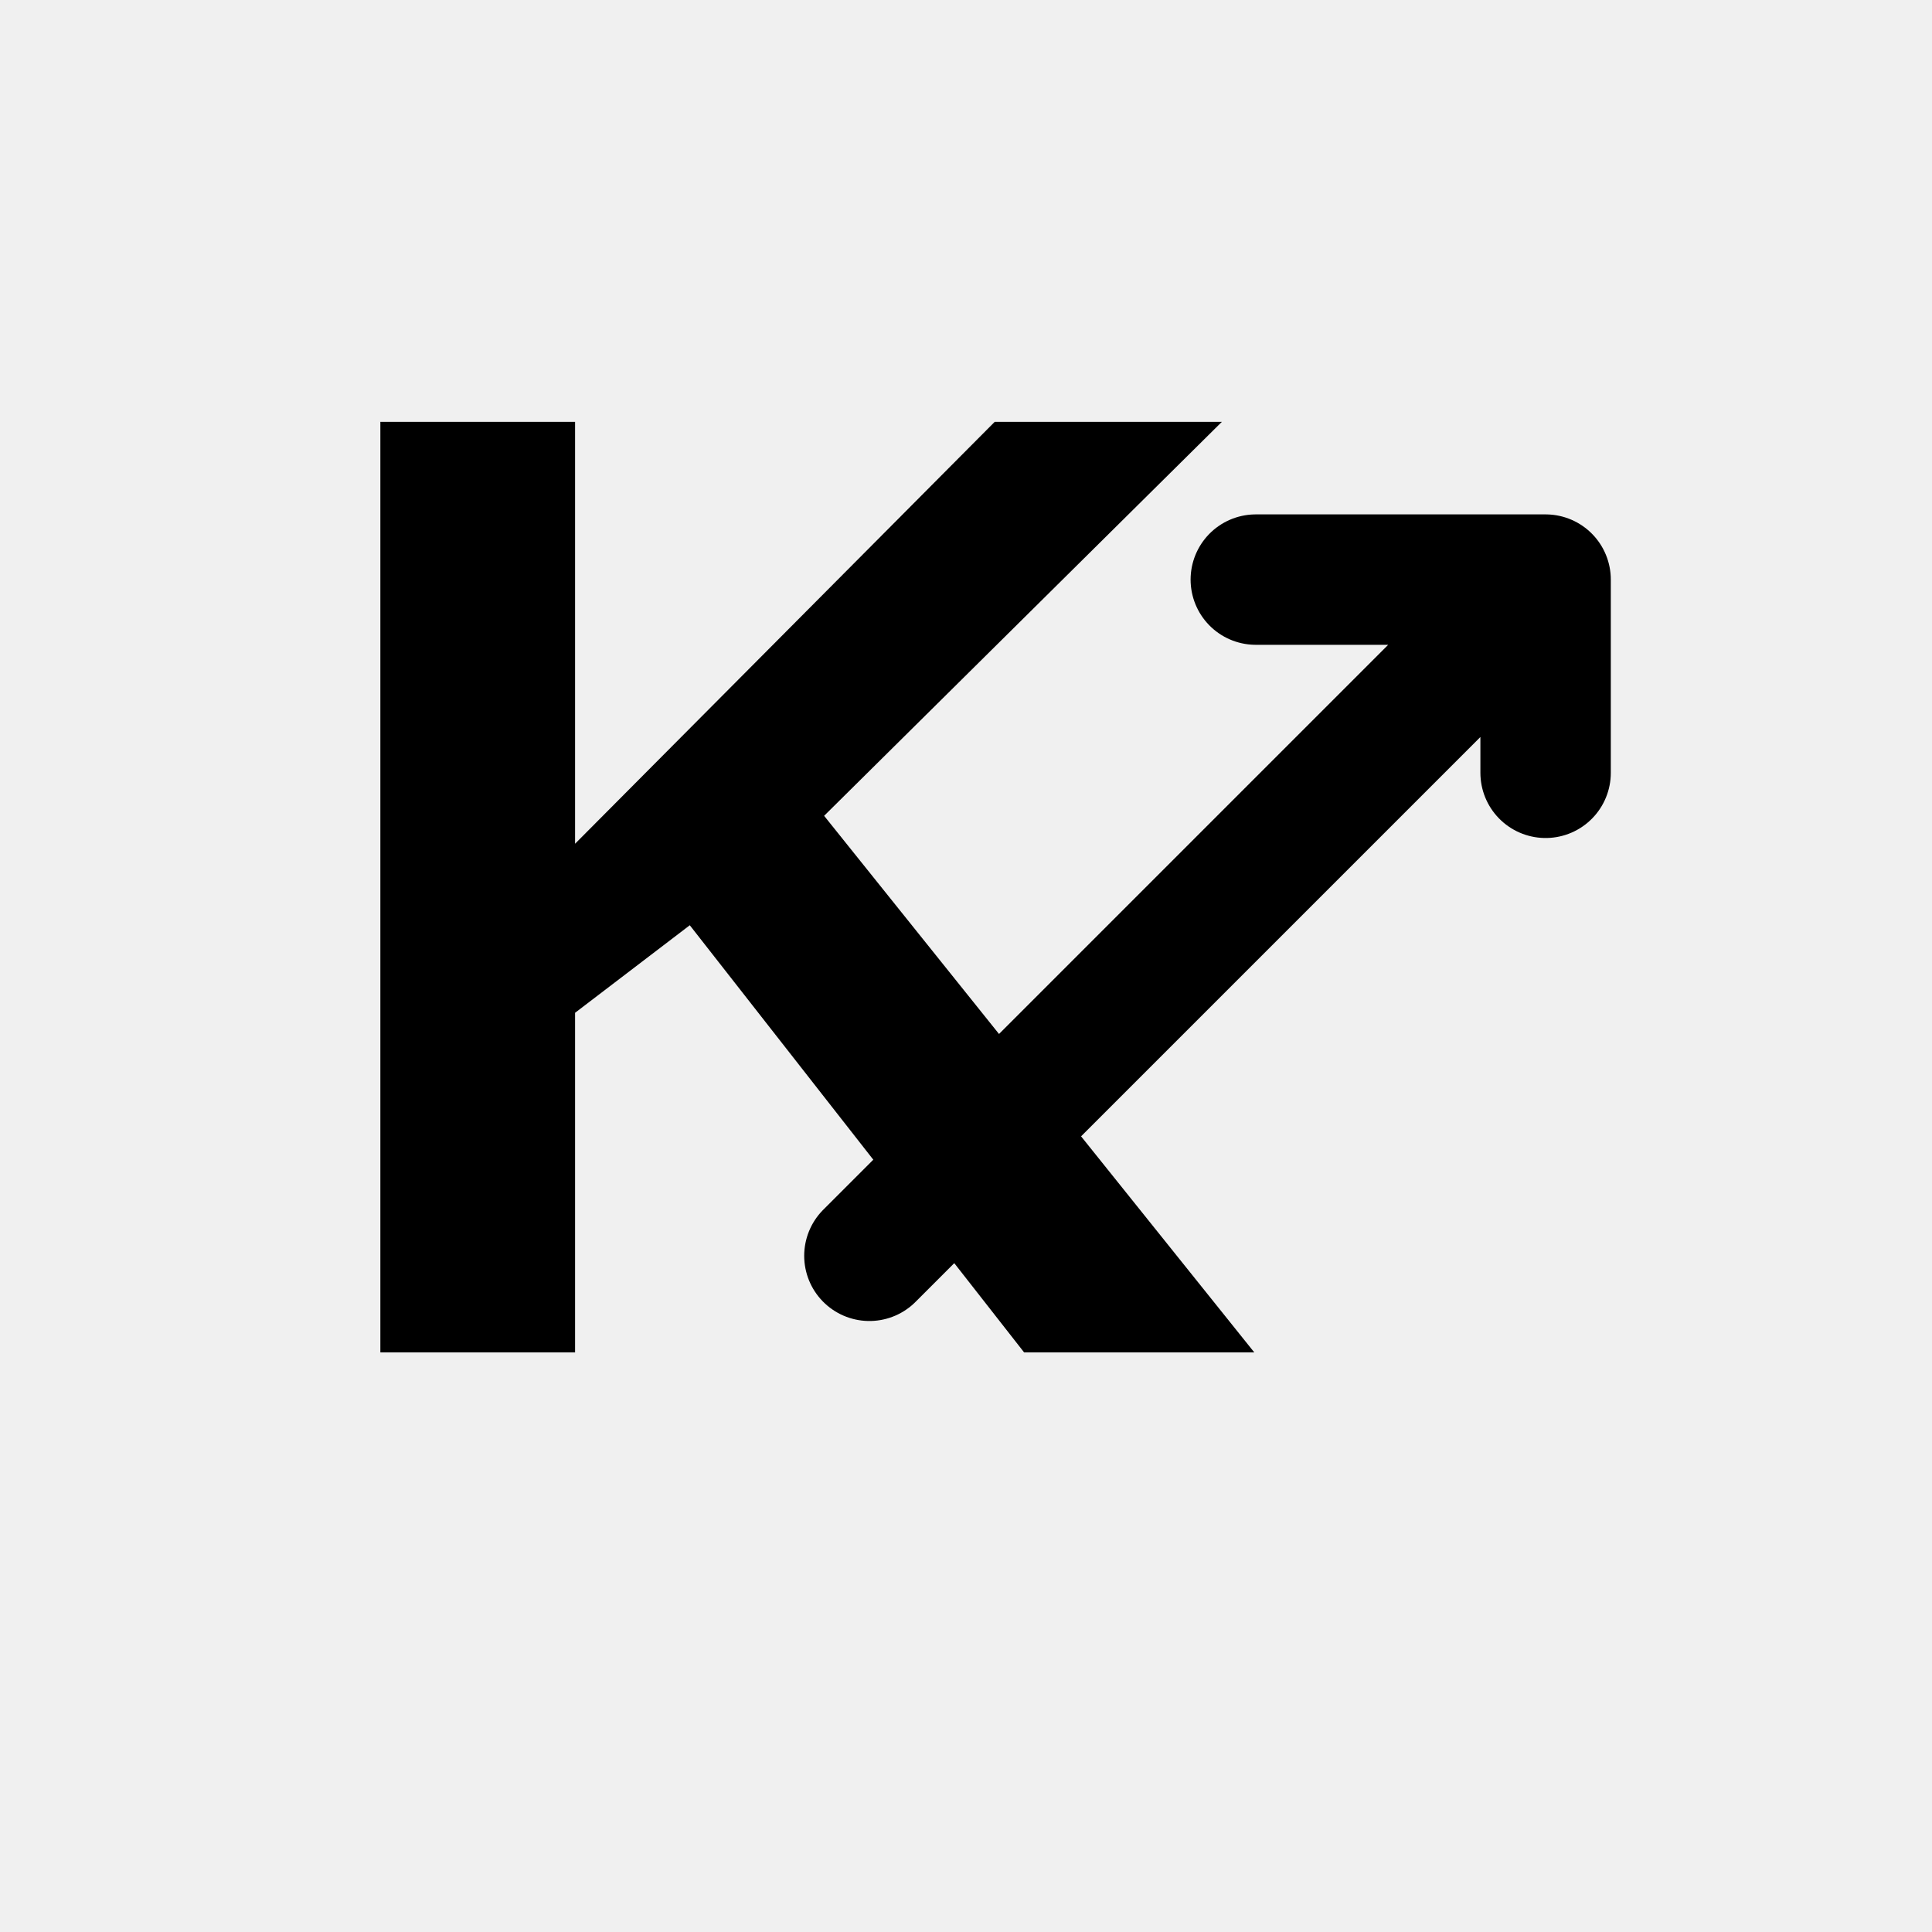
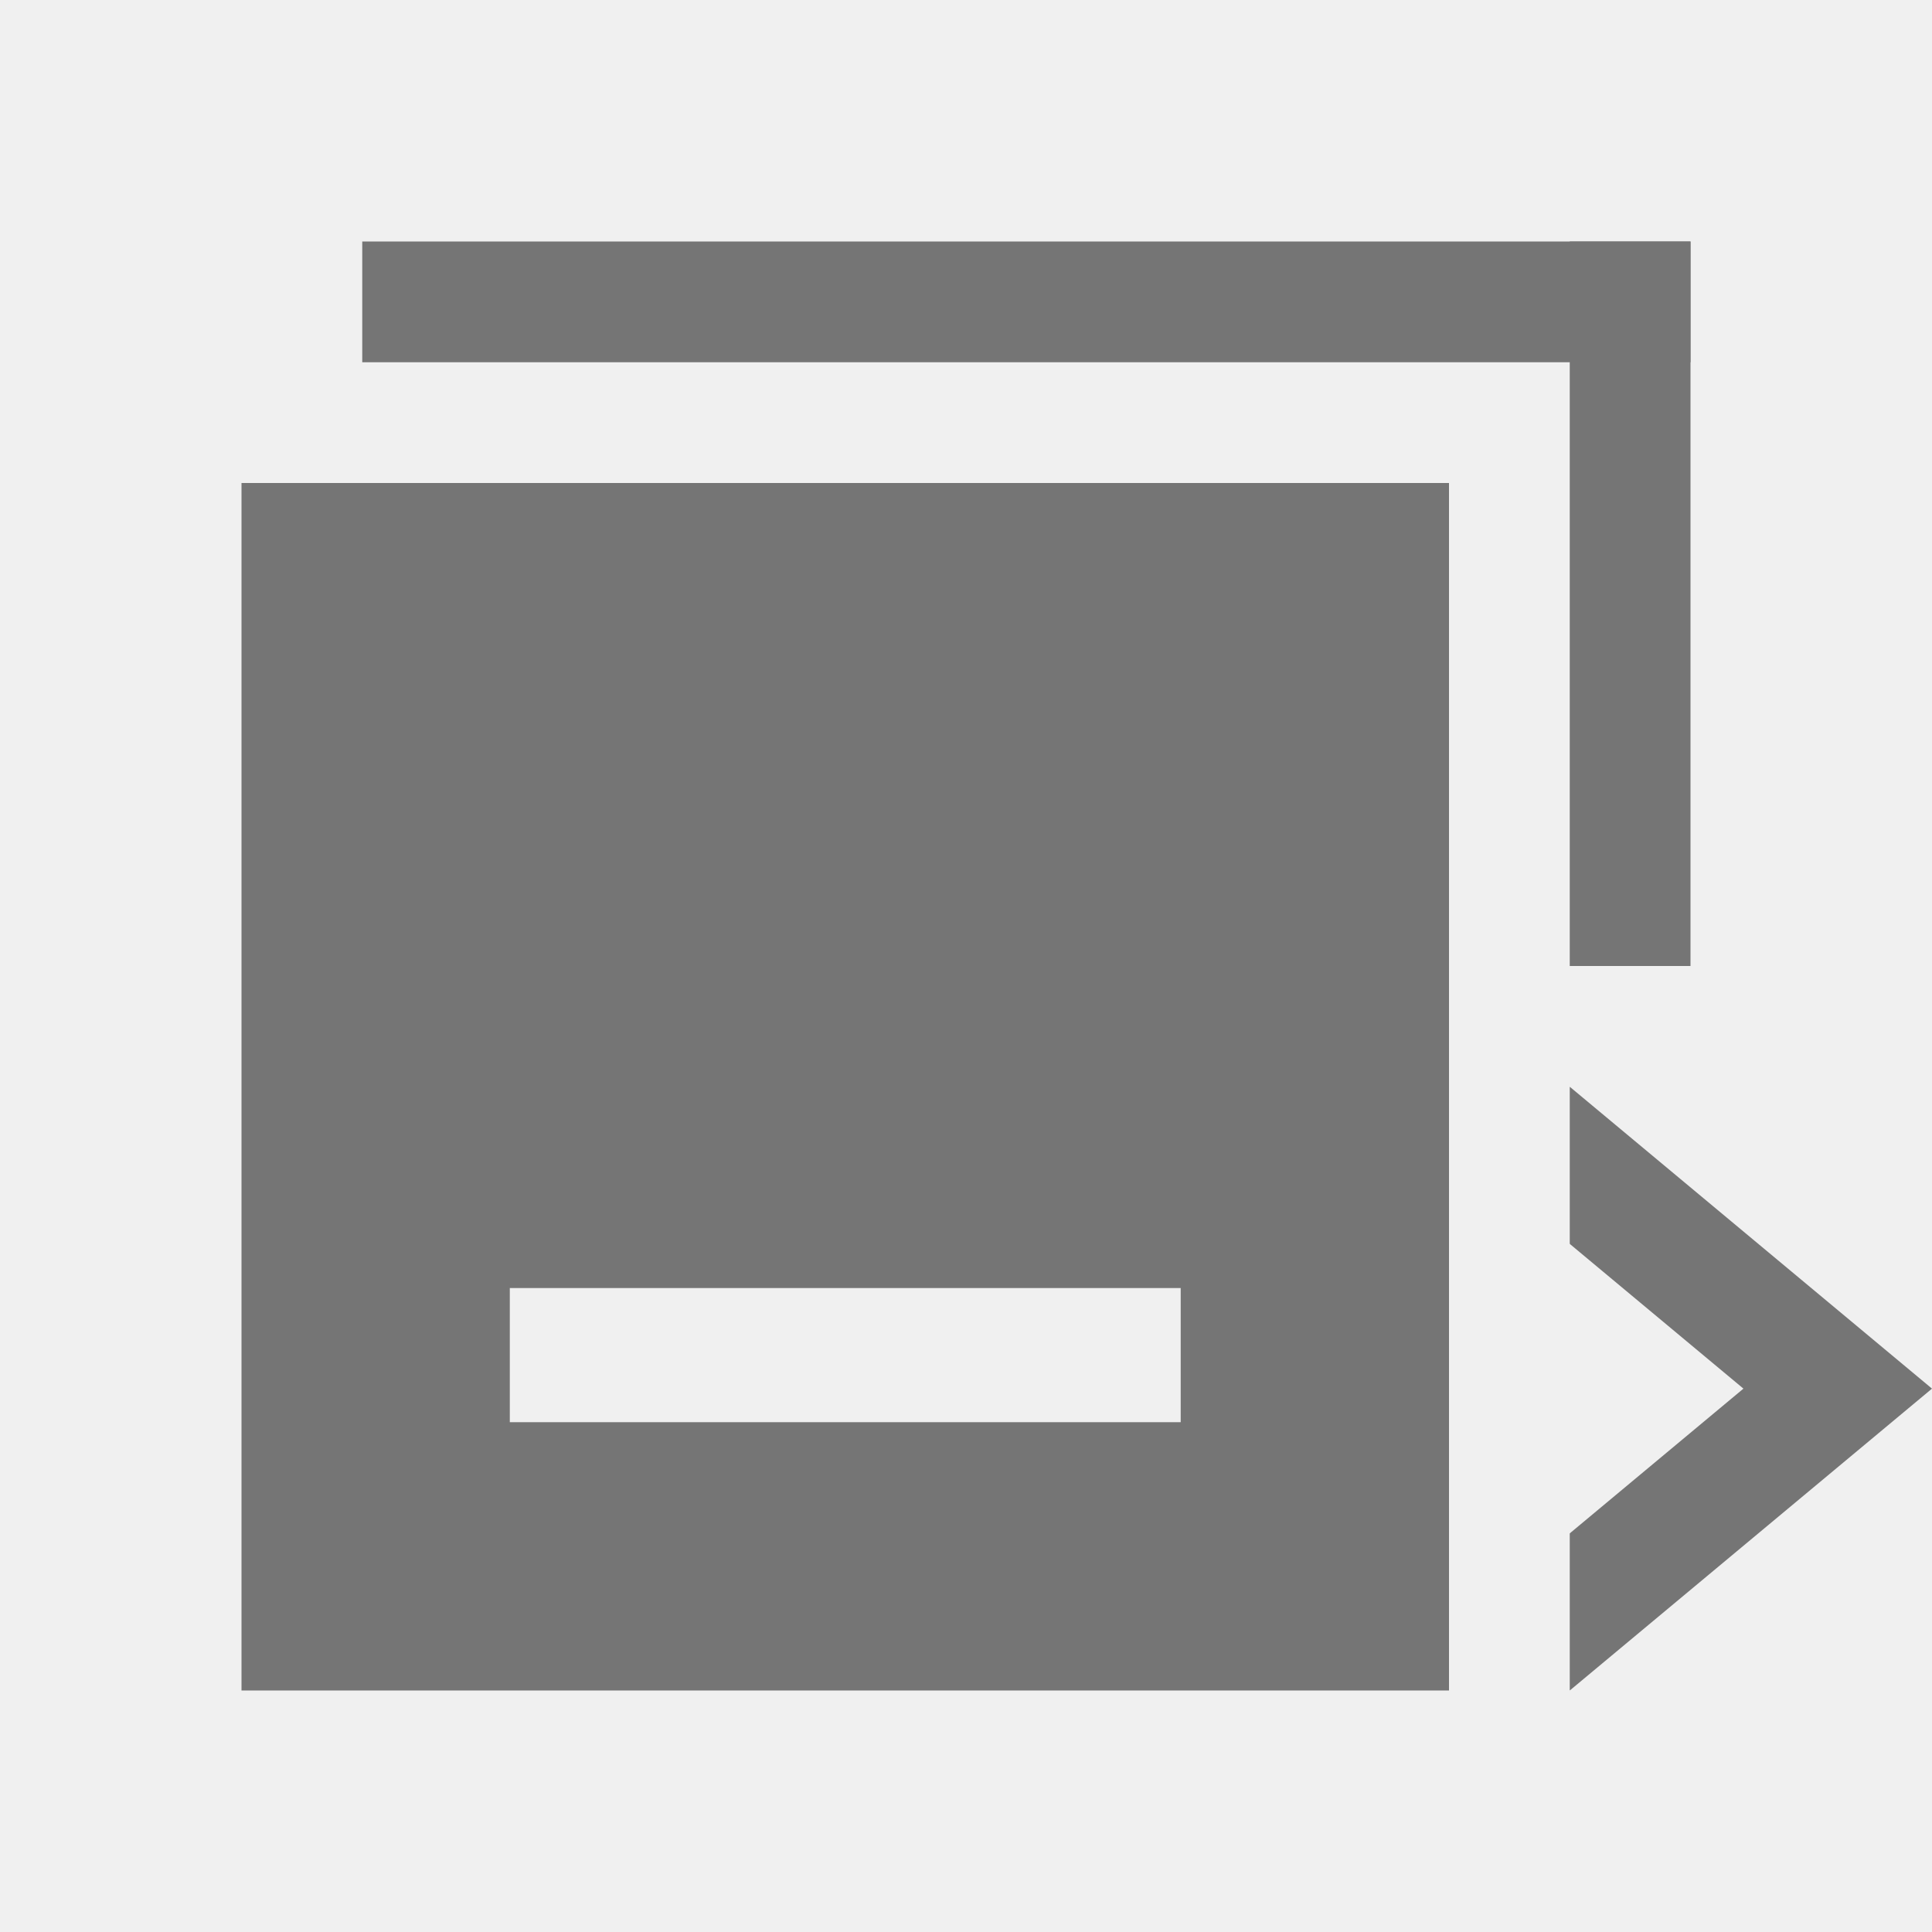
- <svg xmlns="http://www.w3.org/2000/svg" width="40" height="40" viewBox="0 0 40 40" fill="none">
-   <text x="6" y="28" font-family="Arial, sans-serif" font-size="28" font-weight="bold" fill="#000000">K</text>
-   <path d="M26 12 L32 12 L32 16 M32 12 L18 26" stroke="#000000" stroke-width="2.7" stroke-linecap="round" stroke-linejoin="round" />
+ <svg xmlns="http://www.w3.org/2000/svg" width="16" height="16" viewBox="0 0 16 16" fill="none">
+   <path fill-rule="evenodd" clip-rule="evenodd" d="M2 4H12V14H2V4ZM4.222 11.778H9.778V10.667H4.222V11.778Z" fill="#757575" />
+   <line x1="3" y1="2.5" x2="14" y2="2.5" stroke="#757575" />
+   <line x1="13.5" y1="2" x2="13.5" y2="8" stroke="#757575" />
+   <mask id="path-4-inside-1_5106_427" fill="white">
+     <path d="M13 9L16 11.5L13 14" />
+   </mask>
+   <path d="M16 11.5L16.64 12.268C16.868 12.078 17 11.797 17 11.5C17 11.203 16.868 10.922 16.64 10.732L16 11.5ZM13 9L12.36 9.768L15.36 12.268L16 11.5L16.64 10.732L13.64 8.232L13 9ZM16 11.5L15.36 10.732L12.36 13.232L13 14L13.64 14.768L16.64 12.268L16 11.5Z" fill="#757575" mask="url(#path-4-inside-1_5106_427)" />
</svg>
